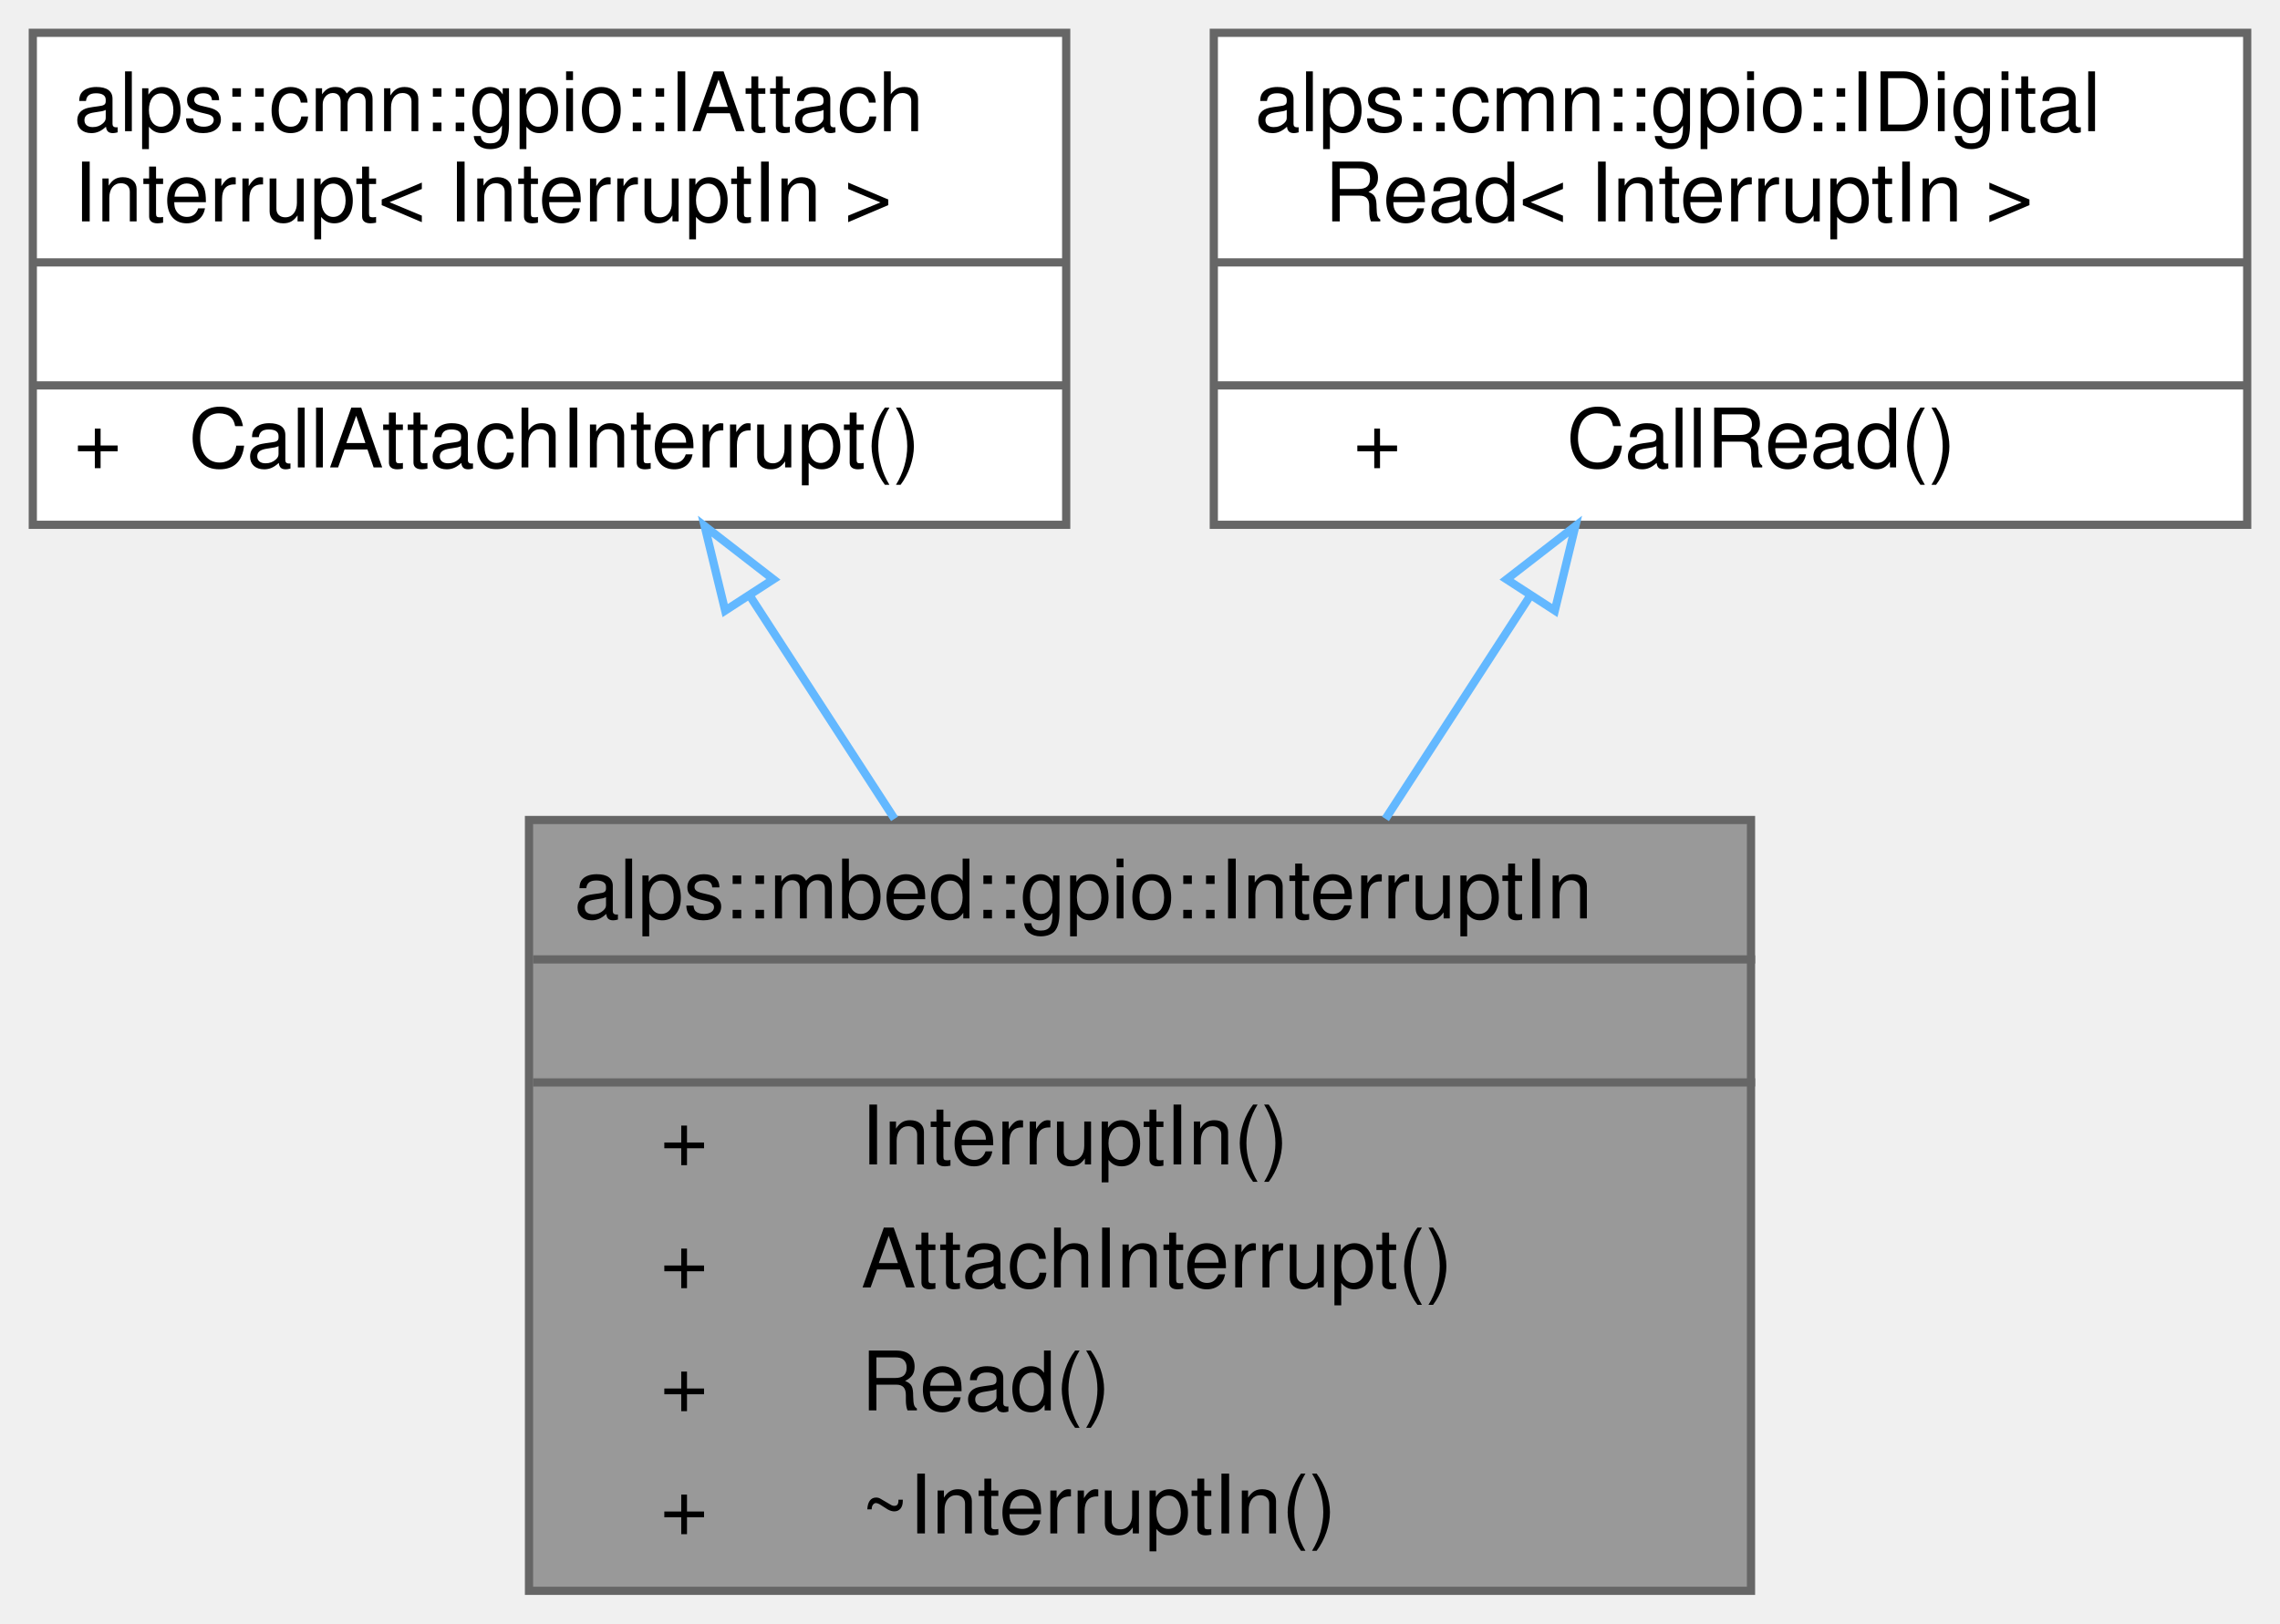
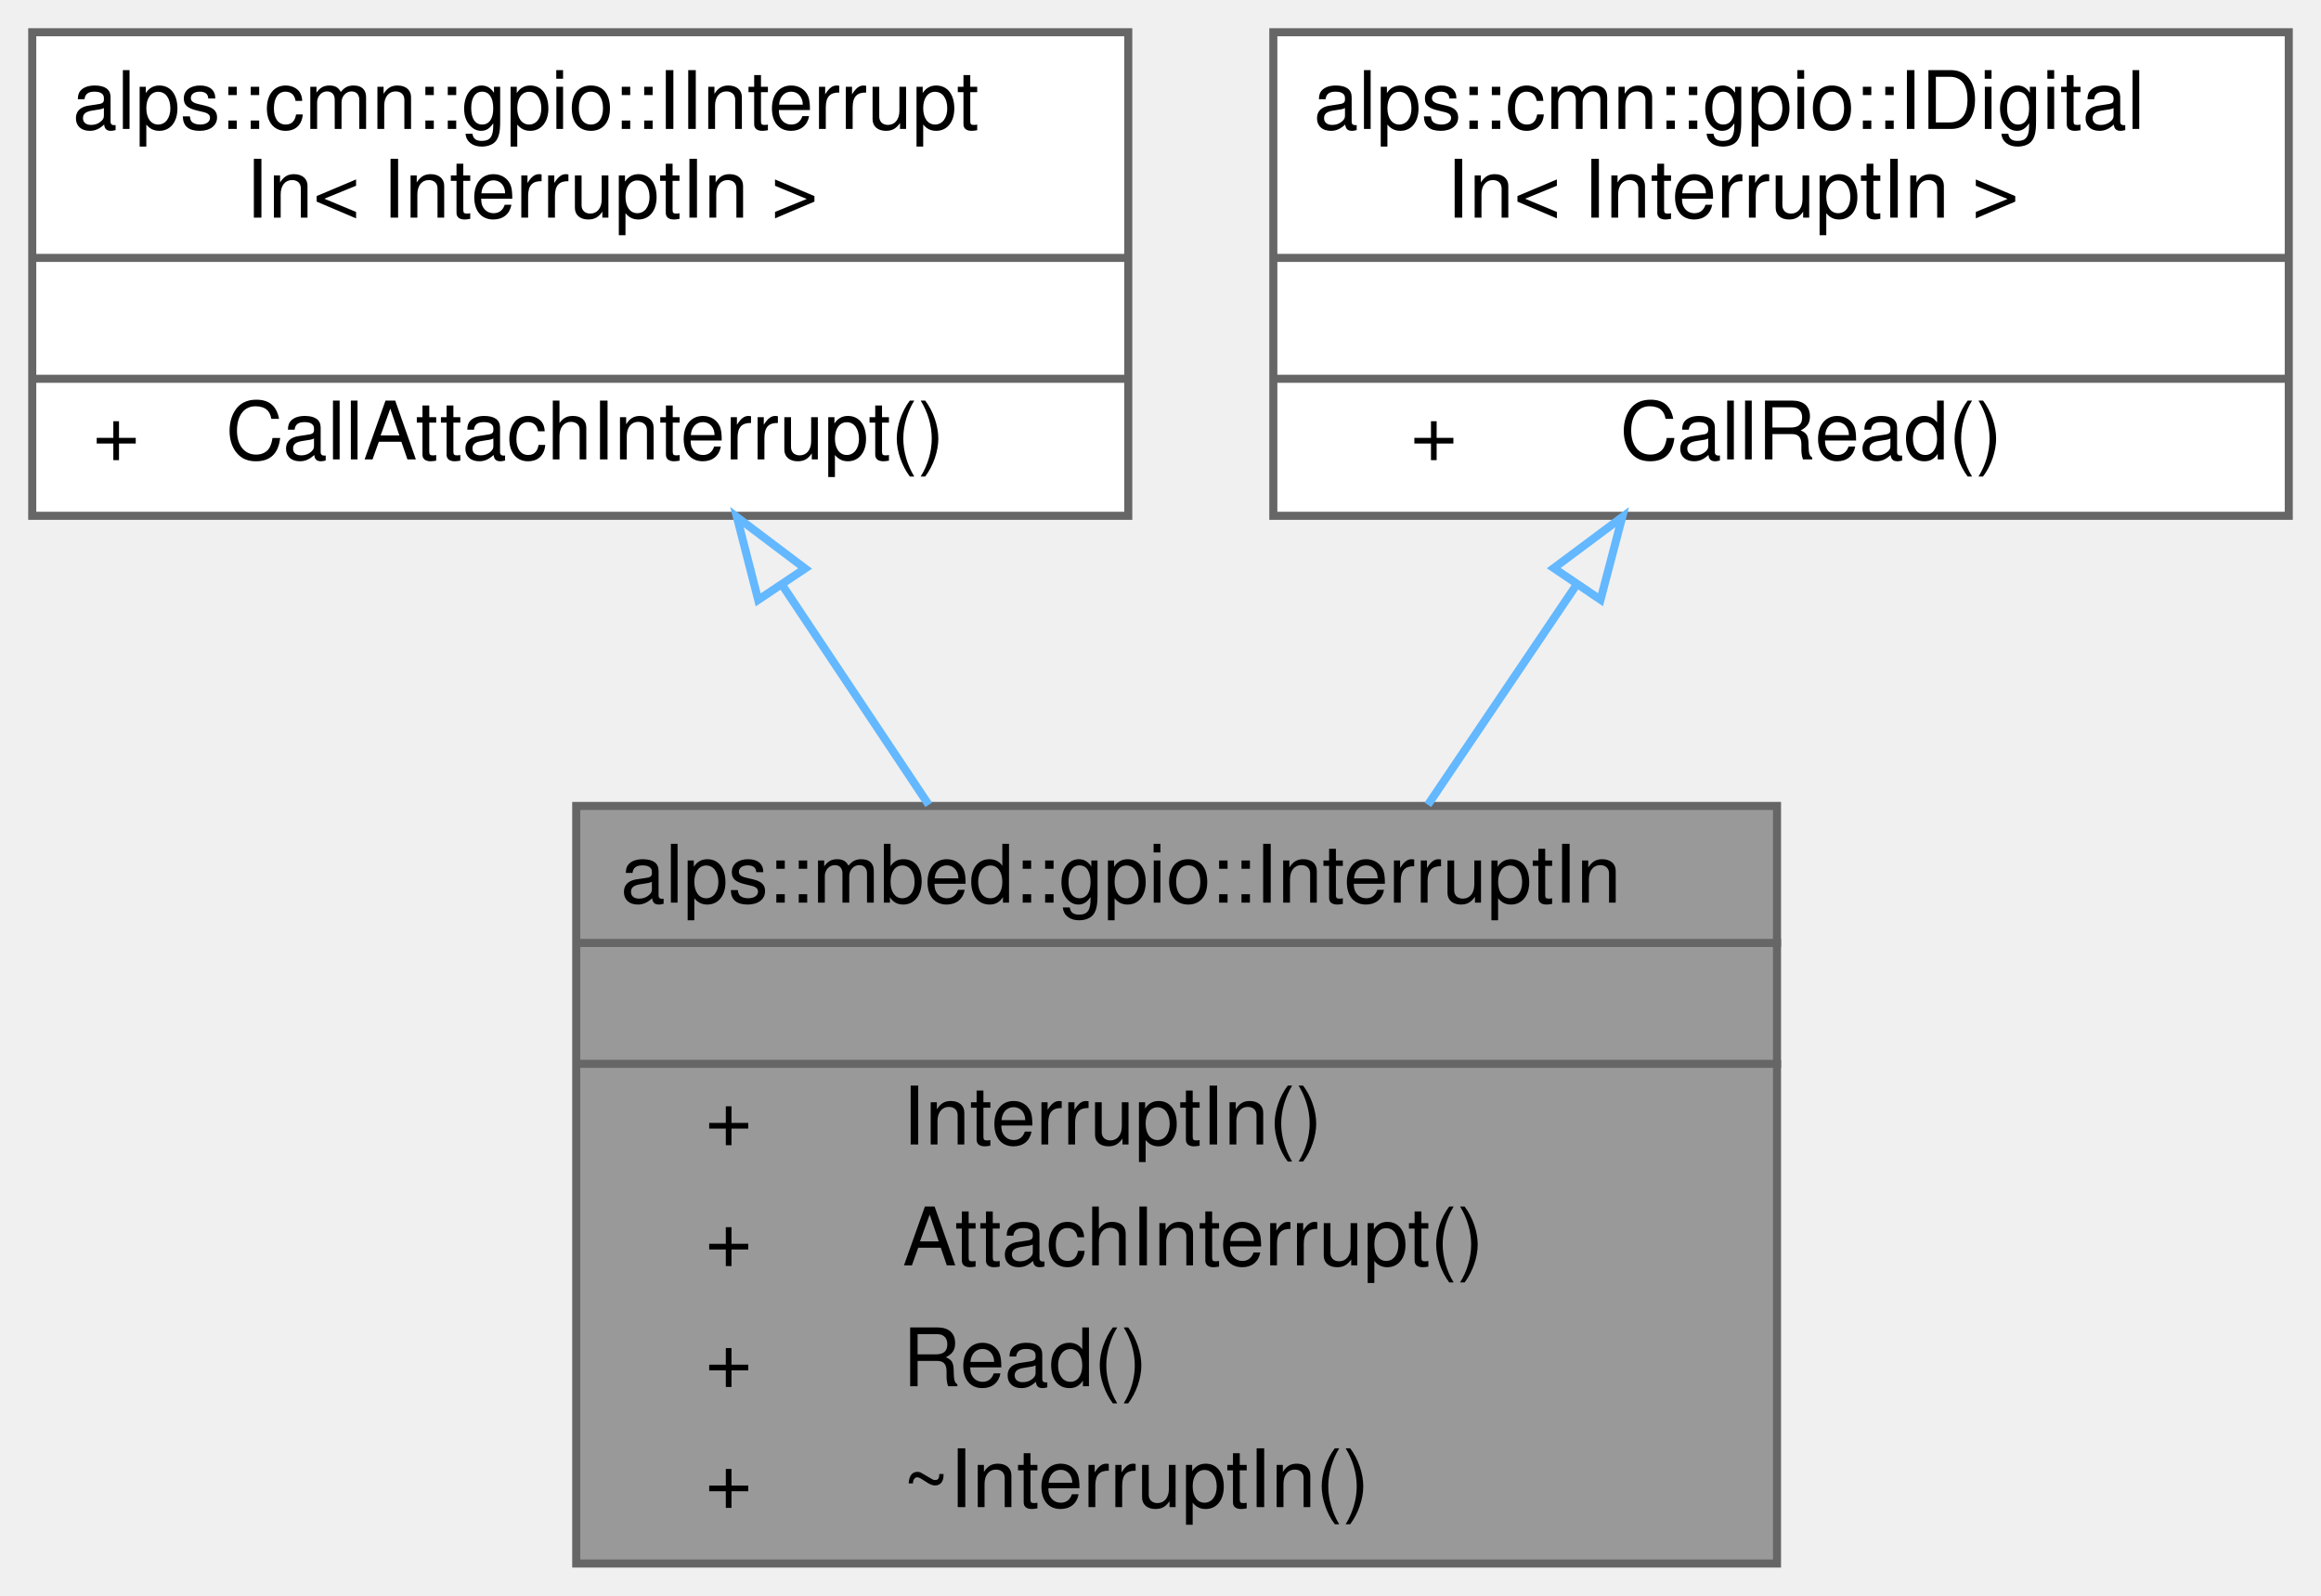
- <svg xmlns="http://www.w3.org/2000/svg" xmlns:xlink="http://www.w3.org/1999/xlink" width="278pt" height="198pt" viewBox="0.00 0.00 278.00 198.00">
+ <svg xmlns="http://www.w3.org/2000/svg" xmlns:xlink="http://www.w3.org/1999/xlink" width="288pt" height="198pt" viewBox="0.00 0.00 288.00 198.00">
  <g id="graph0" class="graph" transform="scale(1 1) rotate(0) translate(4 194)">
    <g id="node1" class="node">
      <g id="a_node1">
        <a xlink:title="割り込み入力ピン">
-           <polygon fill="#999999" stroke="transparent" points="209.5,-94 60.5,-94 60.5,0 209.5,0 209.5,-94" />
-           <text text-anchor="start" x="66" y="-82" font-family="Helvetica,sans-Serif" font-size="10.00">alps::mbed::gpio::InterruptIn</text>
-           <text text-anchor="start" x="132" y="-67" font-family="Helvetica,sans-Serif" font-size="10.00"> </text>
-           <text text-anchor="start" x="76.5" y="-52" font-family="Helvetica,sans-Serif" font-size="10.00">+</text>
-           <text text-anchor="start" x="101" y="-52" font-family="Helvetica,sans-Serif" font-size="10.00">InterruptIn()</text>
-           <text text-anchor="start" x="76.5" y="-37" font-family="Helvetica,sans-Serif" font-size="10.00">+</text>
-           <text text-anchor="start" x="101" y="-37" font-family="Helvetica,sans-Serif" font-size="10.00">AttachInterrupt()</text>
-           <text text-anchor="start" x="76.5" y="-22" font-family="Helvetica,sans-Serif" font-size="10.00">+</text>
-           <text text-anchor="start" x="101" y="-22" font-family="Helvetica,sans-Serif" font-size="10.00">Read()</text>
-           <text text-anchor="start" x="76.5" y="-7" font-family="Helvetica,sans-Serif" font-size="10.00">+</text>
-           <text text-anchor="start" x="101" y="-7" font-family="Helvetica,sans-Serif" font-size="10.00">~InterruptIn()</text>
-           <polygon fill="#666666" stroke="#666666" points="61,-77 61,-77 210,-77 210,-77 61,-77" />
-           <polygon fill="#666666" stroke="#666666" points="61,-62 61,-62 210,-62 210,-62 61,-62" />
-           <polygon fill="none" stroke="#666666" points="60.5,0 60.5,-94 209.5,-94 209.5,0 60.5,0" />
+           <polygon fill="#999999" stroke="transparent" points="216.5,-94 67.5,-94 67.5,0 216.5,0 216.5,-94" />
+           <text text-anchor="start" x="73" y="-82" font-family="Helvetica,sans-Serif" font-size="10.00">alps::mbed::gpio::InterruptIn</text>
+           <text text-anchor="start" x="139" y="-67" font-family="Helvetica,sans-Serif" font-size="10.00"> </text>
+           <text text-anchor="start" x="83.5" y="-52" font-family="Helvetica,sans-Serif" font-size="10.00">+</text>
+           <text text-anchor="start" x="108" y="-52" font-family="Helvetica,sans-Serif" font-size="10.00">InterruptIn()</text>
+           <text text-anchor="start" x="83.5" y="-37" font-family="Helvetica,sans-Serif" font-size="10.00">+</text>
+           <text text-anchor="start" x="108" y="-37" font-family="Helvetica,sans-Serif" font-size="10.00">AttachInterrupt()</text>
+           <text text-anchor="start" x="83.5" y="-22" font-family="Helvetica,sans-Serif" font-size="10.00">+</text>
+           <text text-anchor="start" x="108" y="-22" font-family="Helvetica,sans-Serif" font-size="10.00">Read()</text>
+           <text text-anchor="start" x="83.5" y="-7" font-family="Helvetica,sans-Serif" font-size="10.00">+</text>
+           <text text-anchor="start" x="108" y="-7" font-family="Helvetica,sans-Serif" font-size="10.00">~InterruptIn()</text>
+           <polygon fill="#666666" stroke="#666666" points="68,-77 68,-77 217,-77 217,-77 68,-77" />
+           <polygon fill="#666666" stroke="#666666" points="68,-62 68,-62 217,-62 217,-62 68,-62" />
+           <polygon fill="none" stroke="#666666" points="67.5,0 67.5,-94 216.5,-94 216.5,0 67.5,0" />
        </a>
      </g>
    </g>
    <g id="node2" class="node">
      <g id="a_node2">
-         <a xlink:href="classalps_1_1cmn_1_1gpio_1_1_i_attach_interrupt.html" target="_top" xlink:title=" ">
-           <polygon fill="white" stroke="transparent" points="126,-190 0,-190 0,-130 126,-130 126,-190" />
-           <text text-anchor="start" x="5" y="-178" font-family="Helvetica,sans-Serif" font-size="10.00">alps::cmn::gpio::IAttach</text>
-           <text text-anchor="start" x="5" y="-167" font-family="Helvetica,sans-Serif" font-size="10.00">Interrupt&lt; InterruptIn &gt;</text>
-           <text text-anchor="start" x="59.5" y="-152" font-family="Helvetica,sans-Serif" font-size="10.00"> </text>
-           <text text-anchor="start" x="5" y="-137" font-family="Helvetica,sans-Serif" font-size="10.00">+</text>
-           <text text-anchor="start" x="19" y="-137" font-family="Helvetica,sans-Serif" font-size="10.00">CallAttachInterrupt()</text>
-           <polygon fill="#666666" stroke="#666666" points="0,-162 0,-162 126,-162 126,-162 0,-162" />
-           <polygon fill="#666666" stroke="#666666" points="0,-147 0,-147 126,-147 126,-147 0,-147" />
-           <polygon fill="none" stroke="#666666" points="0,-130 0,-190 126,-190 126,-130 0,-130" />
+         <a xlink:href="classalps_1_1cmn_1_1gpio_1_1_i_interrupt_in.html" target="_top" xlink:title=" ">
+           <polygon fill="white" stroke="transparent" points="136,-190 0,-190 0,-130 136,-130 136,-190" />
+           <text text-anchor="start" x="5" y="-178" font-family="Helvetica,sans-Serif" font-size="10.00">alps::cmn::gpio::IInterrupt</text>
+           <text text-anchor="start" x="26.5" y="-167" font-family="Helvetica,sans-Serif" font-size="10.00">In&lt; InterruptIn &gt;</text>
+           <text text-anchor="start" x="64.5" y="-152" font-family="Helvetica,sans-Serif" font-size="10.00"> </text>
+           <text text-anchor="start" x="7.5" y="-137" font-family="Helvetica,sans-Serif" font-size="10.00">+</text>
+           <text text-anchor="start" x="24" y="-137" font-family="Helvetica,sans-Serif" font-size="10.00">CallAttachInterrupt()</text>
+           <polygon fill="#666666" stroke="#666666" points="0,-162 0,-162 136,-162 136,-162 0,-162" />
+           <polygon fill="#666666" stroke="#666666" points="0,-147 0,-147 136,-147 136,-147 0,-147" />
+           <polygon fill="none" stroke="#666666" points="0,-130 0,-190 136,-190 136,-130 0,-130" />
        </a>
      </g>
    </g>
    <g id="edge1" class="edge">
-       <path fill="none" stroke="#63b8ff" d="M87.42,-121.35C93.09,-112.61 99.19,-103.21 105.07,-94.14" />
-       <polygon fill="none" stroke="#63b8ff" points="84.42,-119.54 81.92,-129.84 90.3,-123.35 84.42,-119.54" />
+       <path fill="none" stroke="#63b8ff" d="M93.1,-121.35C98.93,-112.61 105.2,-103.21 111.24,-94.14" />
+       <polygon fill="none" stroke="#63b8ff" points="90.08,-119.57 87.44,-129.84 95.9,-123.46 90.08,-119.57" />
    </g>
    <g id="node3" class="node">
      <g id="a_node3">
-         <a xlink:href="classalps_1_1cmn_1_1gpio_1_1_i_digital_read.html" target="_top" xlink:title=" ">
-           <polygon fill="white" stroke="transparent" points="270,-190 144,-190 144,-130 270,-130 270,-190" />
-           <text text-anchor="start" x="149" y="-178" font-family="Helvetica,sans-Serif" font-size="10.00">alps::cmn::gpio::IDigital</text>
-           <text text-anchor="start" x="157.5" y="-167" font-family="Helvetica,sans-Serif" font-size="10.00">Read&lt; InterruptIn &gt;</text>
-           <text text-anchor="start" x="203.5" y="-152" font-family="Helvetica,sans-Serif" font-size="10.00"> </text>
-           <text text-anchor="start" x="161" y="-137" font-family="Helvetica,sans-Serif" font-size="10.00">+</text>
-           <text text-anchor="start" x="187" y="-137" font-family="Helvetica,sans-Serif" font-size="10.00">CallRead()</text>
-           <polygon fill="#666666" stroke="#666666" points="144,-162 144,-162 270,-162 270,-162 144,-162" />
-           <polygon fill="#666666" stroke="#666666" points="144,-147 144,-147 270,-147 270,-147 144,-147" />
-           <polygon fill="none" stroke="#666666" points="144,-130 144,-190 270,-190 270,-130 144,-130" />
+         <a xlink:href="classalps_1_1cmn_1_1gpio_1_1_i_digital_in.html" target="_top" xlink:title=" ">
+           <polygon fill="white" stroke="transparent" points="280,-190 154,-190 154,-130 280,-130 280,-190" />
+           <text text-anchor="start" x="159" y="-178" font-family="Helvetica,sans-Serif" font-size="10.00">alps::cmn::gpio::IDigital</text>
+           <text text-anchor="start" x="175.5" y="-167" font-family="Helvetica,sans-Serif" font-size="10.00">In&lt; InterruptIn &gt;</text>
+           <text text-anchor="start" x="213.5" y="-152" font-family="Helvetica,sans-Serif" font-size="10.00"> </text>
+           <text text-anchor="start" x="171" y="-137" font-family="Helvetica,sans-Serif" font-size="10.00">+</text>
+           <text text-anchor="start" x="197" y="-137" font-family="Helvetica,sans-Serif" font-size="10.00">CallRead()</text>
+           <polygon fill="#666666" stroke="#666666" points="154,-162 154,-162 280,-162 280,-162 154,-162" />
+           <polygon fill="#666666" stroke="#666666" points="154,-147 154,-147 280,-147 280,-147 154,-147" />
+           <polygon fill="none" stroke="#666666" points="154,-130 154,-190 280,-190 280,-130 154,-130" />
        </a>
      </g>
    </g>
    <g id="edge2" class="edge">
-       <path fill="none" stroke="#63b8ff" d="M182.58,-121.35C176.91,-112.61 170.81,-103.21 164.93,-94.14" />
-       <polygon fill="none" stroke="#63b8ff" points="179.7,-123.35 188.08,-129.84 185.58,-119.54 179.7,-123.35" />
+       <path fill="none" stroke="#63b8ff" d="M191.56,-121.35C185.65,-112.61 179.3,-103.21 173.18,-94.14" />
+       <polygon fill="none" stroke="#63b8ff" points="188.8,-123.51 197.29,-129.84 194.6,-119.59 188.8,-123.51" />
    </g>
  </g>
</svg>
